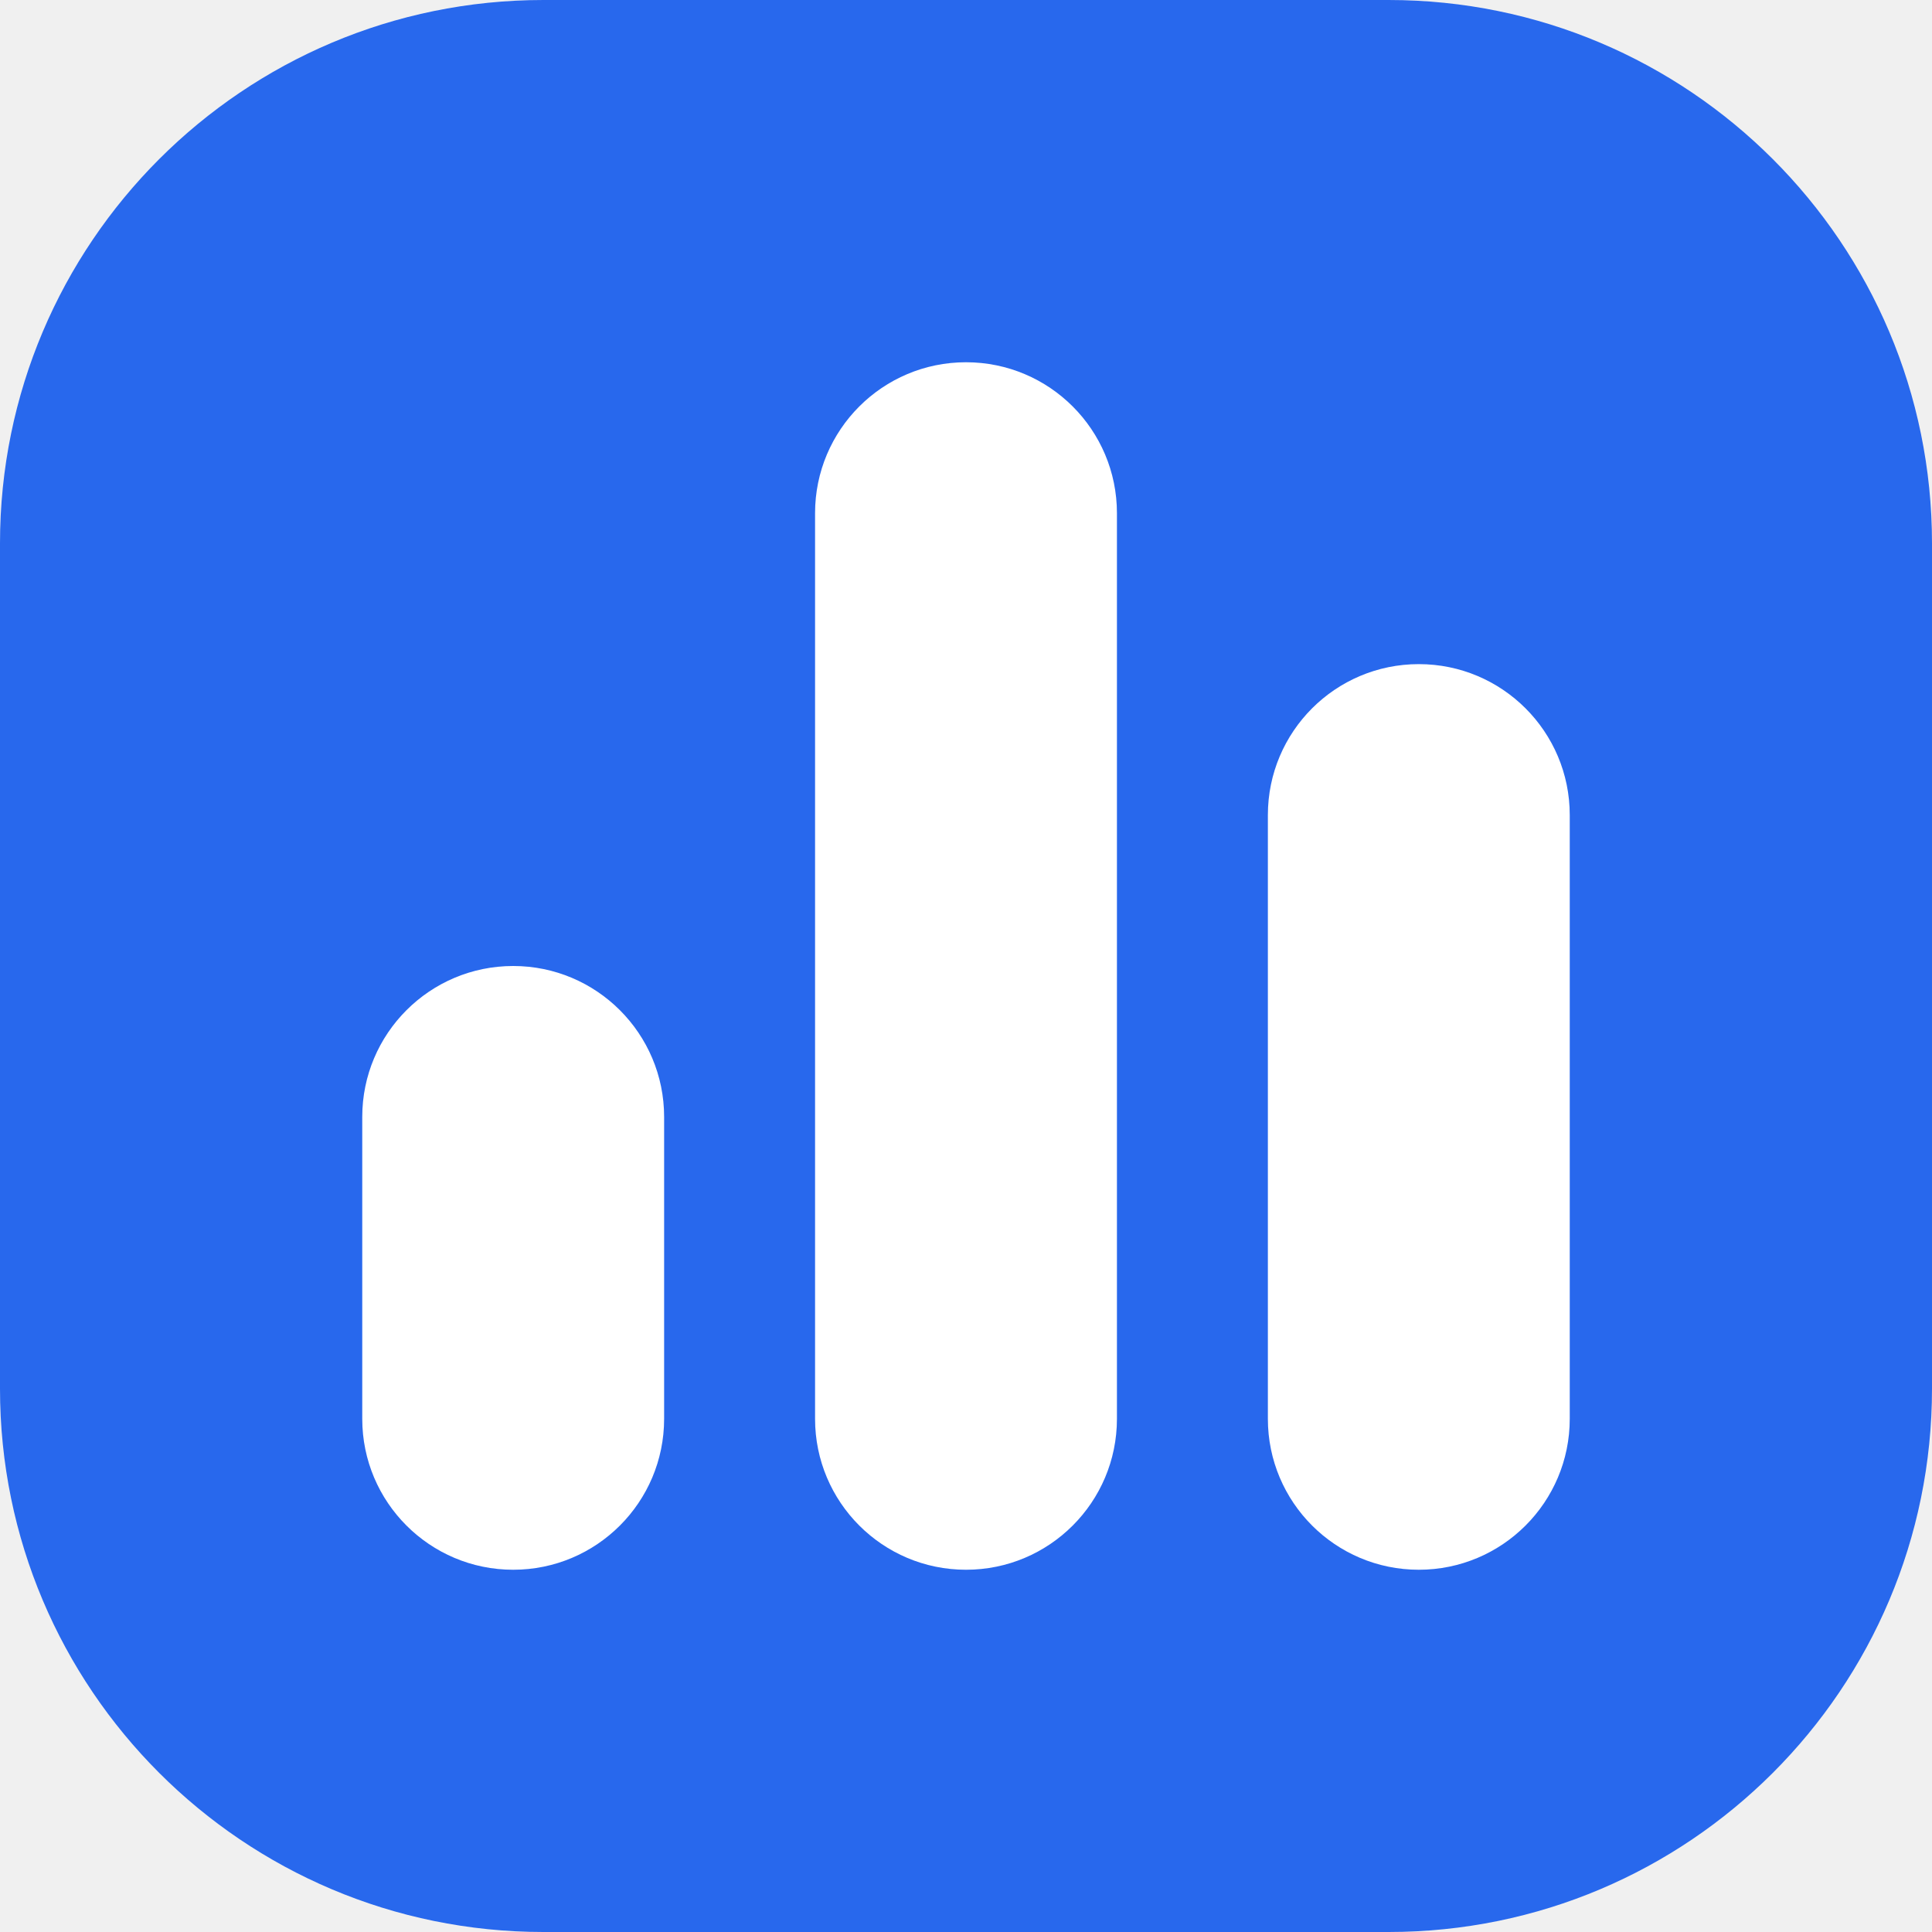
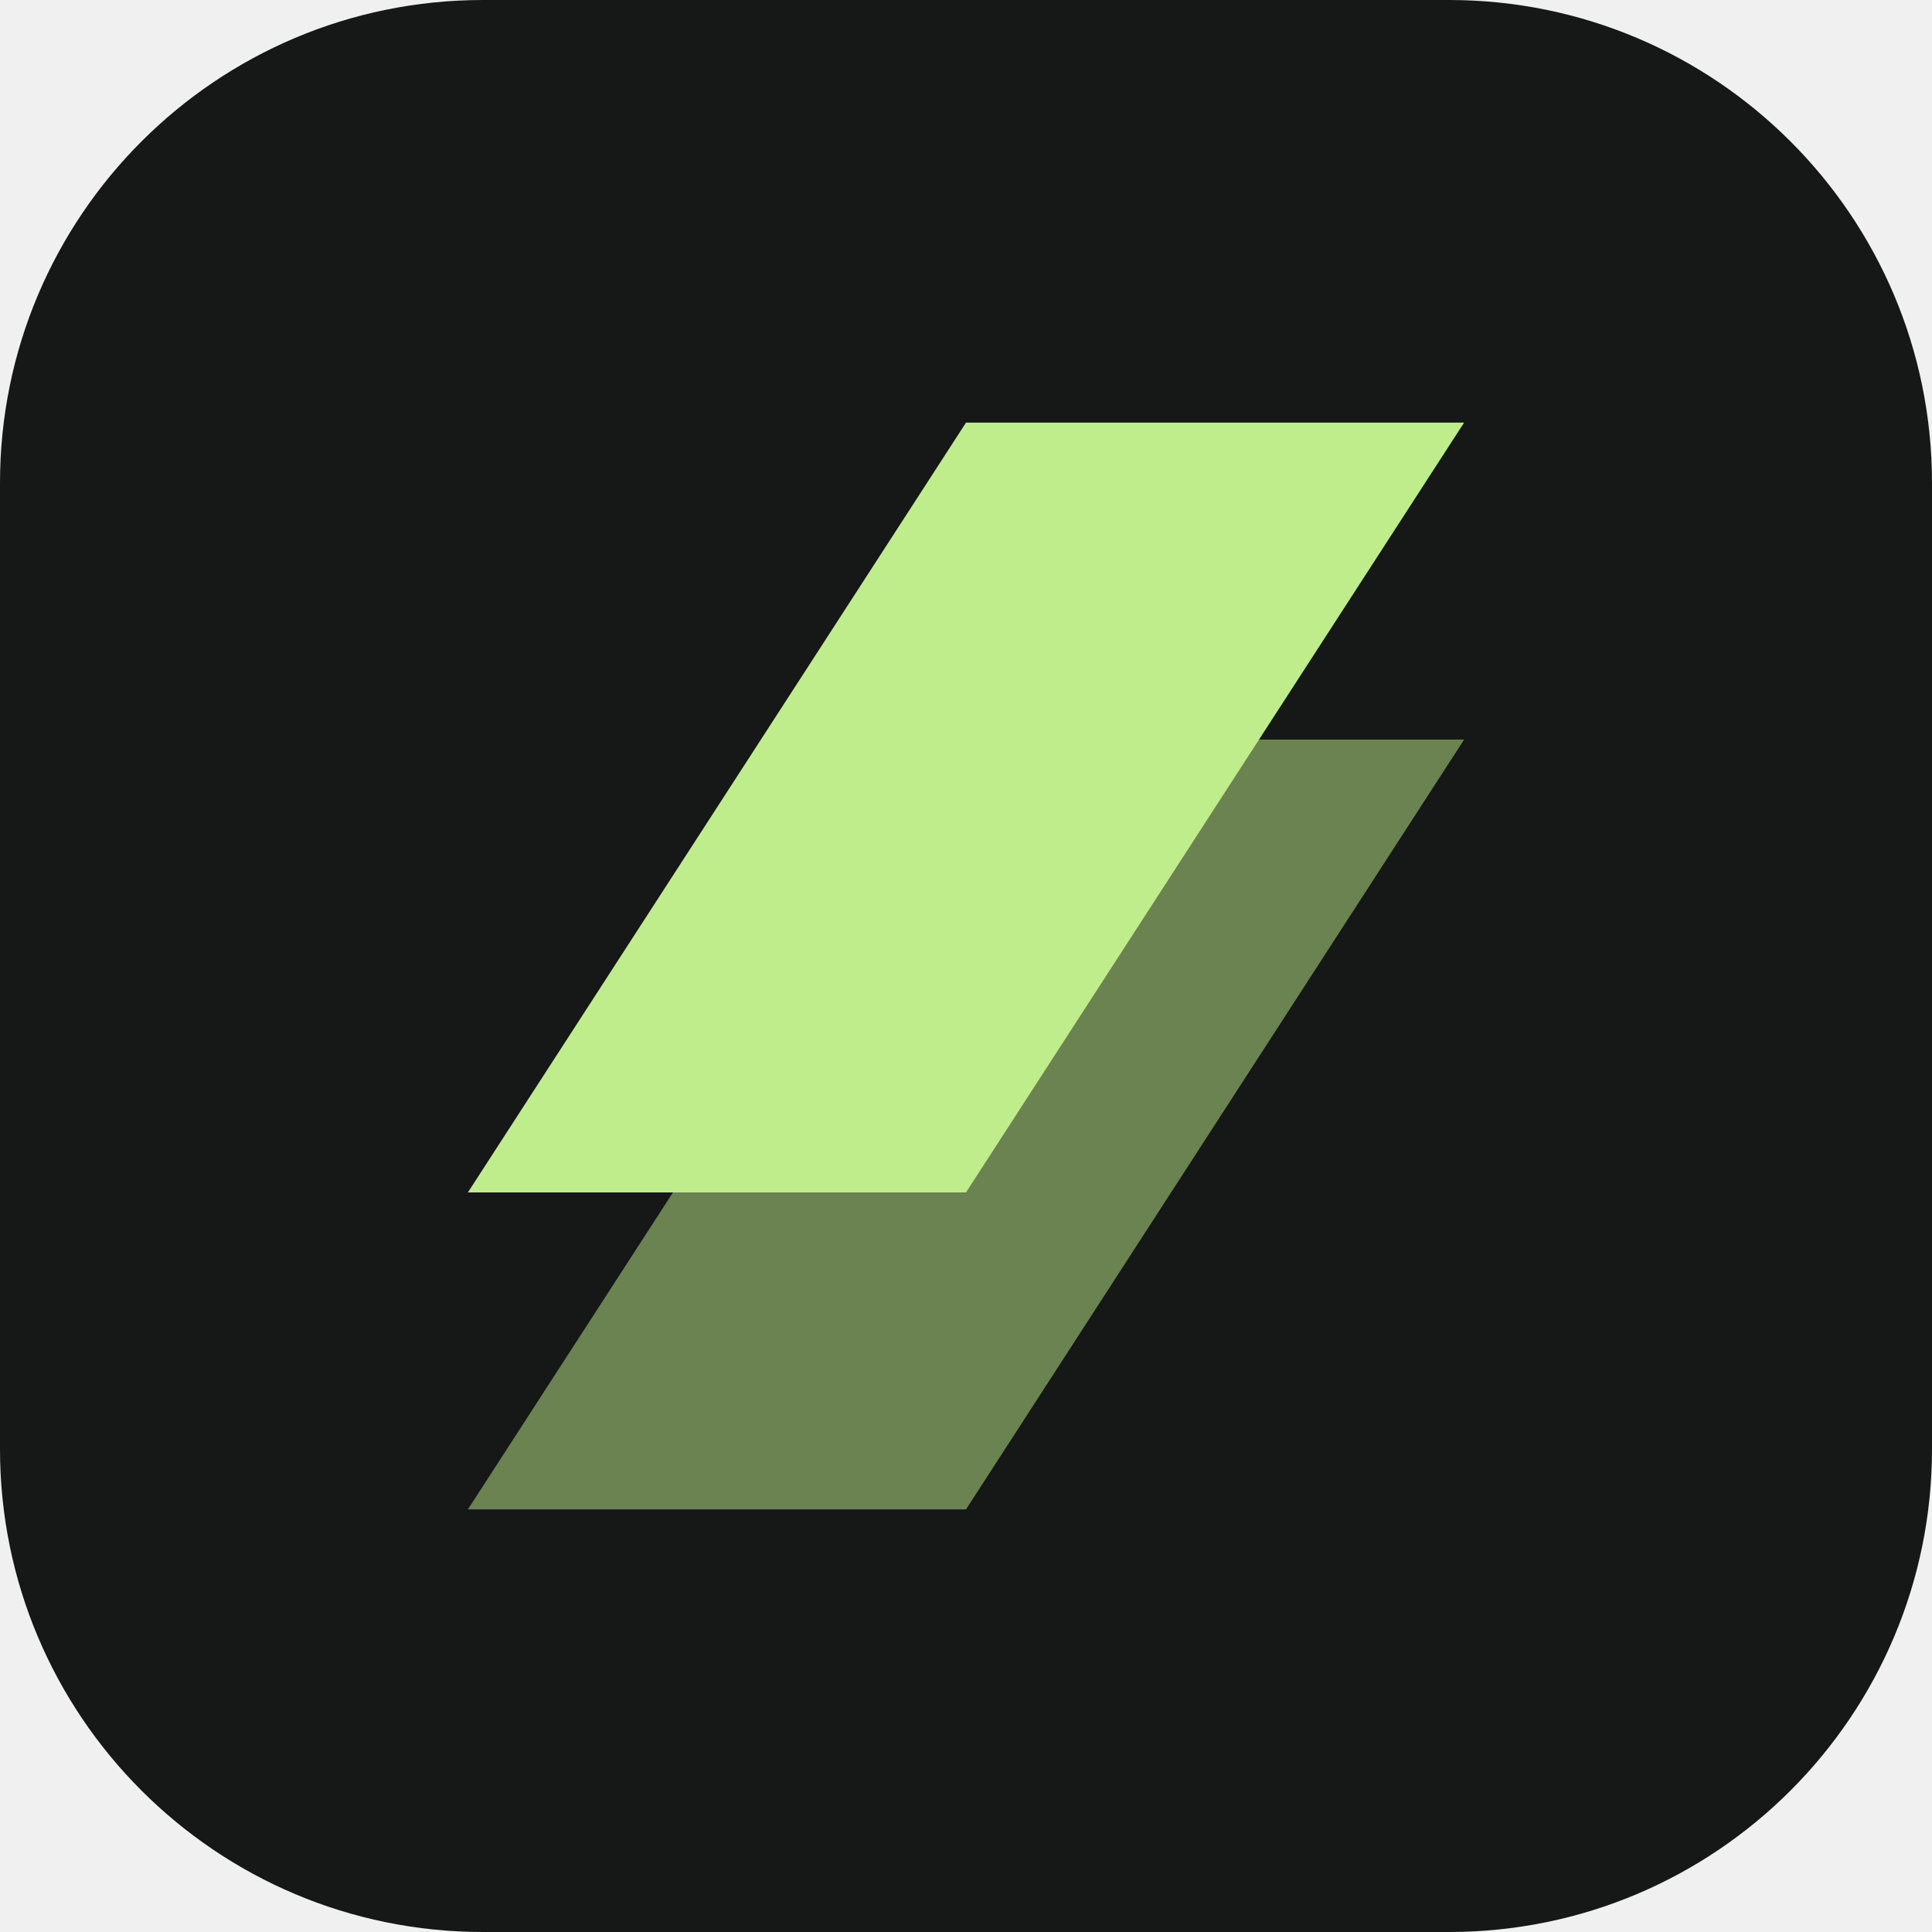
- <svg xmlns="http://www.w3.org/2000/svg" width="64" height="64" viewBox="0 0 64 64">
-   <rect width="64" height="64" rx="18" fill="#2868ed" />
-   <g fill="white">
-     <rect x="12" y="32" width="10" height="20" rx="5" />
-     <rect x="27" y="12" width="10" height="40" rx="5" />
-     <rect x="42" y="22" width="10" height="30" rx="5" />
+ <svg xmlns="http://www.w3.org/2000/svg" viewBox="0 0 64 64">
+   <rect width="64" height="64" rx="16" fill="#151817" />
+   <g transform="translate(8 8) scale(1.5)" fill="#c0ed8b">
+     <path d="M5 21 16 4h11L16 21H5Z" />
+     <path d="m5 28 11-17h11L16 28H5Z" opacity=".5" />
  </g>
</svg>
